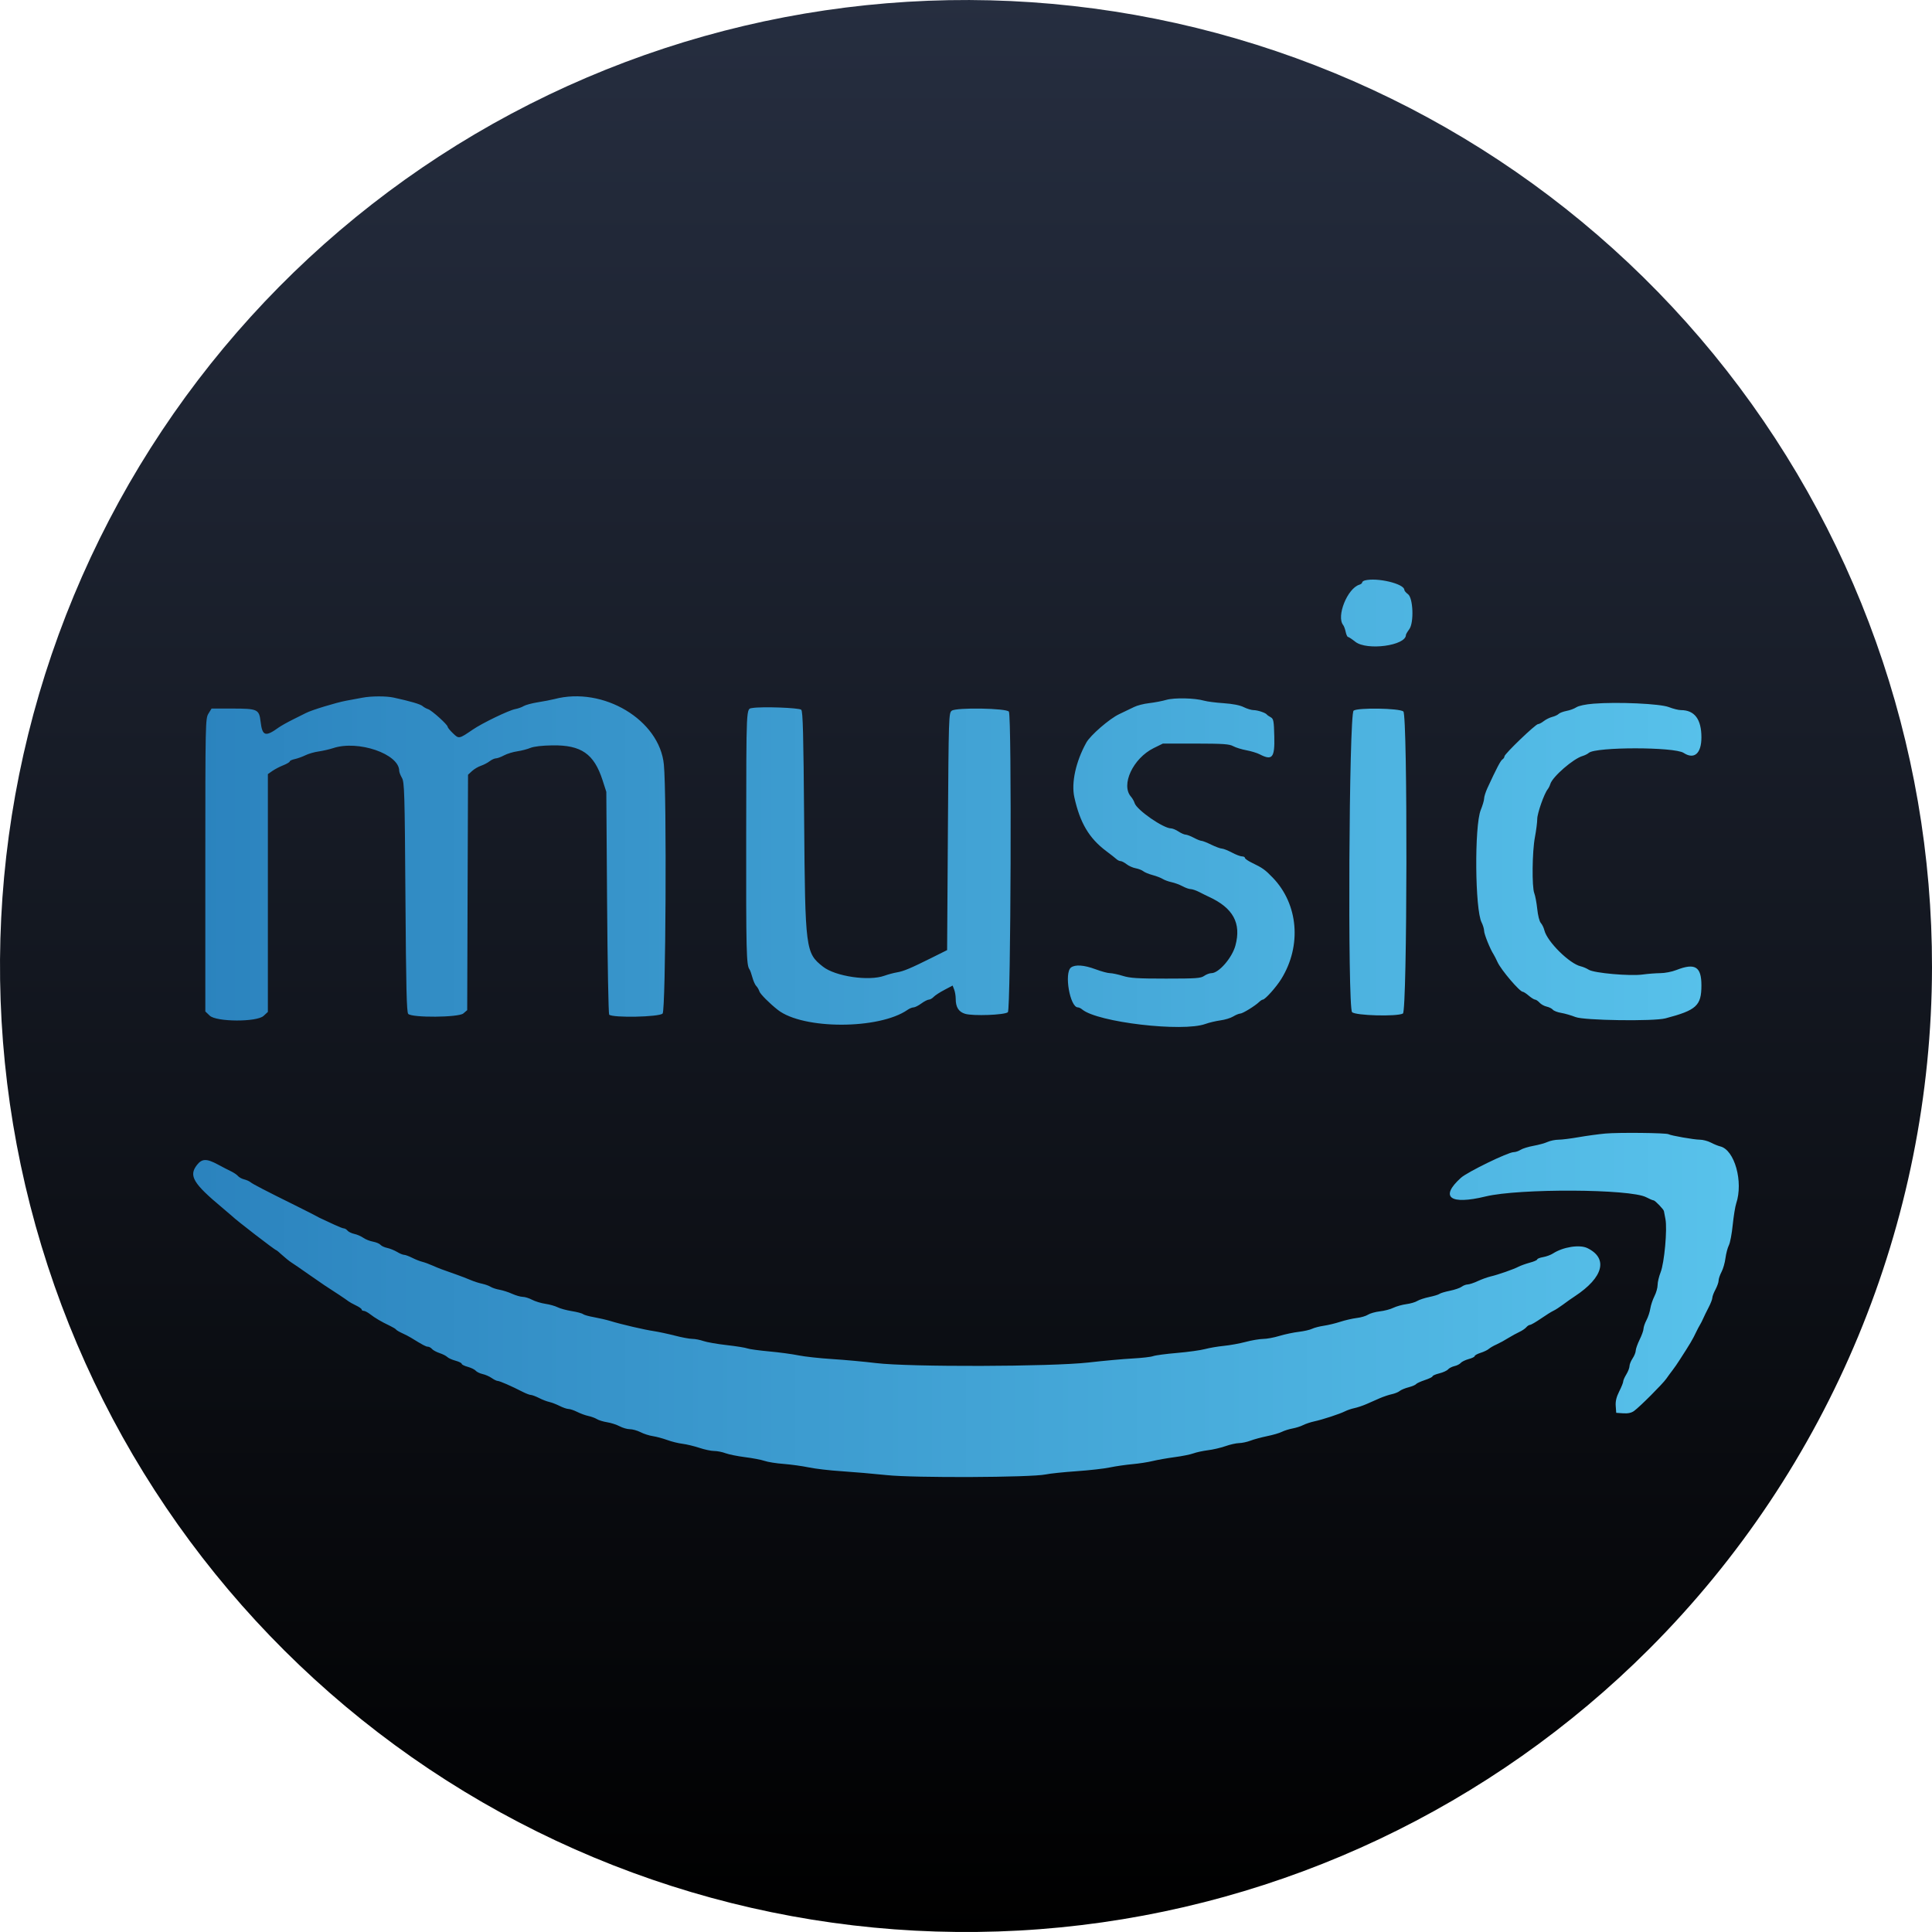
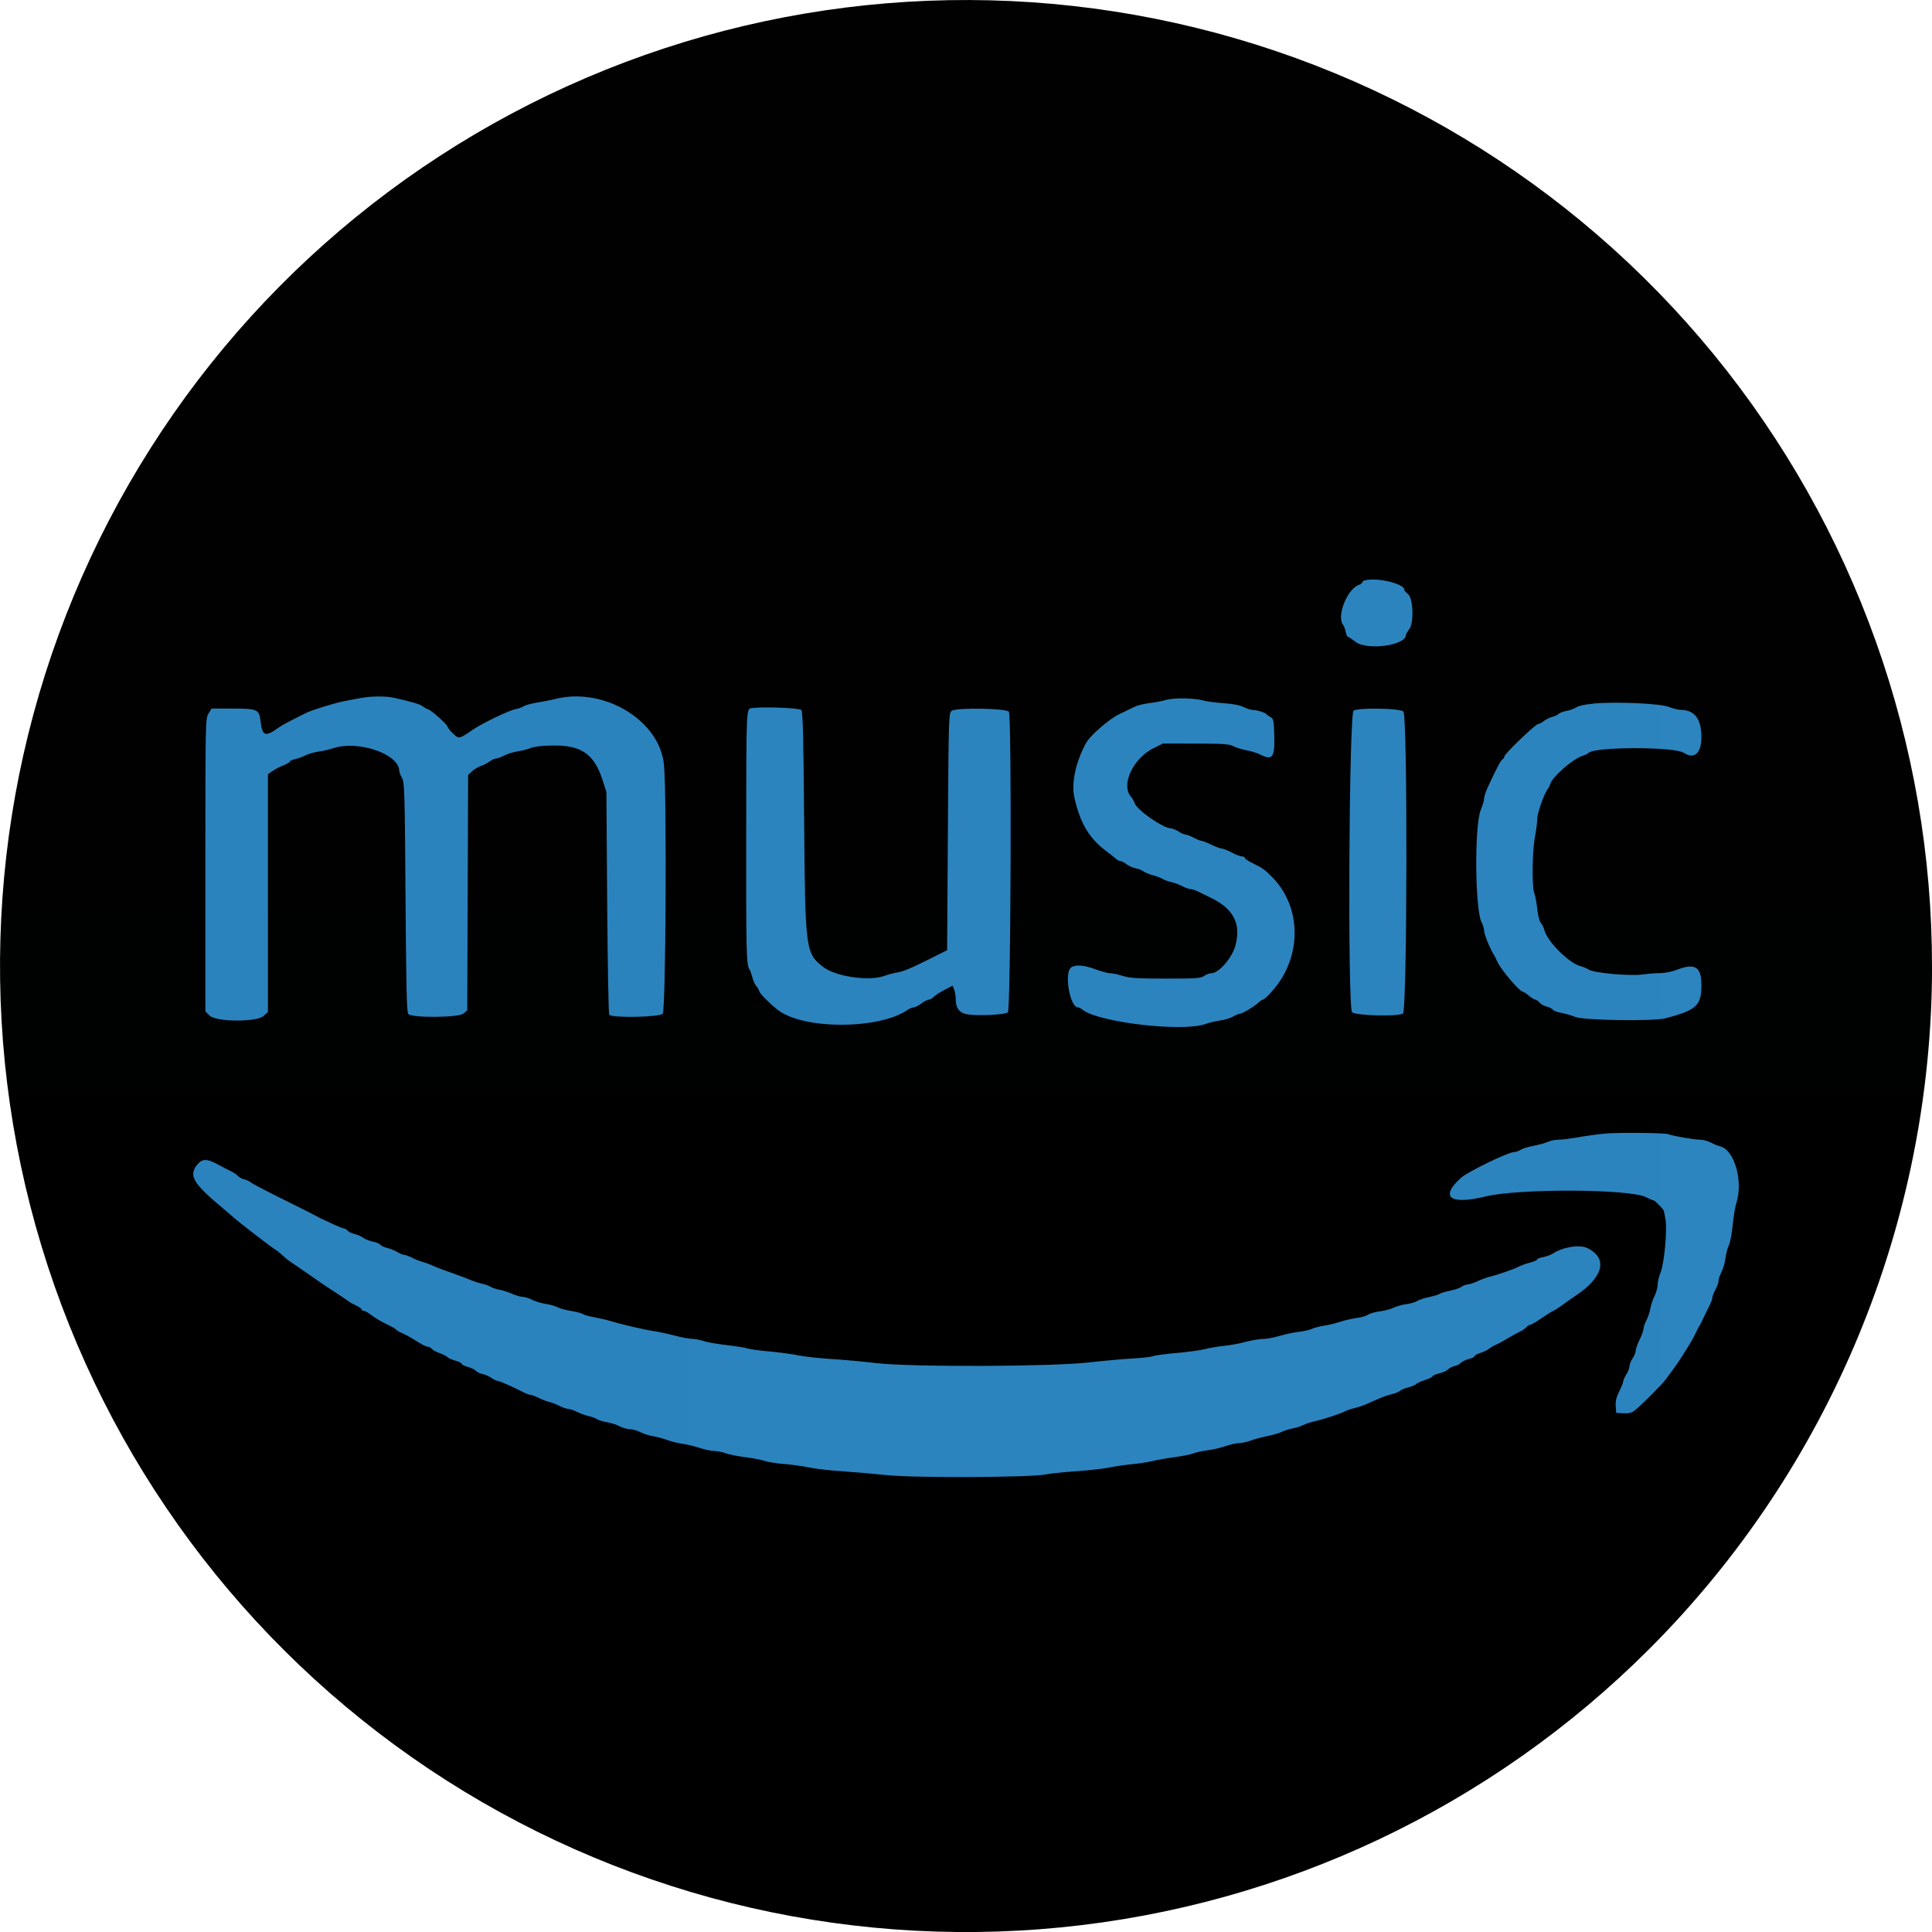
- <svg width="36" height="36" viewBox="0 0 40 40">
-   <path d="M40 20.03C40.007 15.402 38.408 10.914 35.477 7.332C32.545 3.751 28.462 1.297 23.923 0.389C19.385 -0.519 14.672 0.175 10.588 2.353C6.504 4.532 3.302 8.059 1.528 12.334C-0.247 16.609 -0.483 21.367 0.859 25.797C2.2 30.227 5.037 34.054 8.884 36.627C12.732 39.199 17.353 40.357 21.96 39.904C26.566 39.45 30.872 37.413 34.145 34.14C37.886 30.397 39.992 25.323 40 20.03Z" fill="url(#paint0_linear_amazon-icon-circle-pp9voy380ws)" />
-   <path fill-rule="evenodd" clip-rule="evenodd" d="M24.259 0.017C24.228 0.025 24.202 0.044 24.202 0.06C24.202 0.075 24.176 0.096 24.143 0.106C23.895 0.184 23.664 0.762 23.809 0.941C23.825 0.961 23.849 1.025 23.861 1.083C23.873 1.14 23.895 1.187 23.909 1.187C23.923 1.187 23.991 1.232 24.06 1.287C24.299 1.476 25.108 1.367 25.108 1.146C25.108 1.132 25.139 1.079 25.177 1.028C25.278 0.892 25.258 0.376 25.149 0.3C25.109 0.272 25.076 0.232 25.075 0.211C25.071 0.085 24.51 -0.048 24.259 0.017ZM3.504 2.445C3.433 2.458 3.28 2.487 3.164 2.508C2.956 2.547 2.444 2.703 2.332 2.763C2.3 2.779 2.18 2.84 2.064 2.897C1.949 2.954 1.818 3.028 1.773 3.06C1.493 3.262 1.431 3.242 1.395 2.939C1.365 2.685 1.332 2.67 0.81 2.67H0.38L0.316 2.774C0.253 2.877 0.251 2.945 0.251 5.91L0.251 8.941L0.342 9.028C0.48 9.159 1.316 9.163 1.457 9.033L1.546 8.951V6.489V4.027L1.637 3.963C1.687 3.928 1.789 3.874 1.863 3.845C1.938 3.815 1.999 3.779 1.999 3.764C1.999 3.75 2.046 3.728 2.104 3.716C2.162 3.703 2.26 3.668 2.323 3.637C2.385 3.606 2.509 3.57 2.598 3.558C2.687 3.545 2.822 3.514 2.898 3.489C3.415 3.318 4.263 3.609 4.265 3.958C4.265 3.985 4.29 4.05 4.321 4.104C4.373 4.192 4.379 4.393 4.394 6.575C4.407 8.462 4.419 8.959 4.452 8.992C4.534 9.074 5.493 9.066 5.592 8.983L5.673 8.914L5.681 6.477L5.69 4.04L5.771 3.965C5.815 3.924 5.899 3.874 5.956 3.855C6.014 3.835 6.096 3.793 6.138 3.76C6.181 3.727 6.239 3.701 6.268 3.701C6.297 3.701 6.373 3.673 6.436 3.639C6.5 3.605 6.624 3.567 6.711 3.555C6.799 3.542 6.921 3.51 6.983 3.484C7.055 3.455 7.222 3.435 7.436 3.432C8.034 3.423 8.298 3.606 8.475 4.152L8.553 4.394L8.569 6.687C8.578 7.948 8.598 8.992 8.612 9.007C8.683 9.077 9.653 9.057 9.719 8.984C9.784 8.914 9.806 4.47 9.745 3.832C9.658 2.906 8.489 2.206 7.477 2.474C7.41 2.491 7.256 2.521 7.134 2.54C7.013 2.559 6.882 2.595 6.843 2.618C6.805 2.642 6.725 2.67 6.667 2.681C6.535 2.705 5.98 2.973 5.786 3.107C5.503 3.3 5.501 3.301 5.378 3.182C5.317 3.124 5.268 3.063 5.268 3.047C5.268 3.003 4.938 2.706 4.863 2.682C4.828 2.671 4.776 2.643 4.749 2.619C4.704 2.579 4.499 2.519 4.151 2.443C3.997 2.409 3.685 2.41 3.504 2.445ZM20.147 2.49C20.062 2.515 19.902 2.545 19.791 2.558C19.68 2.57 19.539 2.607 19.477 2.639C19.414 2.67 19.276 2.737 19.169 2.787C18.97 2.881 18.575 3.223 18.491 3.375C18.273 3.767 18.177 4.208 18.243 4.506C18.36 5.036 18.548 5.354 18.902 5.62C18.996 5.69 19.091 5.765 19.115 5.787C19.138 5.809 19.177 5.828 19.2 5.828C19.223 5.828 19.279 5.857 19.324 5.892C19.369 5.928 19.455 5.966 19.515 5.977C19.574 5.988 19.644 6.016 19.671 6.038C19.698 6.061 19.784 6.096 19.862 6.117C19.941 6.138 20.035 6.174 20.073 6.198C20.11 6.221 20.191 6.251 20.253 6.264C20.316 6.277 20.418 6.314 20.48 6.347C20.542 6.381 20.619 6.408 20.651 6.408C20.684 6.408 20.764 6.435 20.83 6.469C20.895 6.503 20.986 6.548 21.03 6.568C21.531 6.798 21.703 7.114 21.578 7.576C21.509 7.831 21.234 8.148 21.082 8.148C21.044 8.148 20.976 8.173 20.932 8.204C20.862 8.254 20.766 8.261 20.14 8.261C19.553 8.261 19.396 8.251 19.245 8.204C19.145 8.173 19.025 8.148 18.979 8.148C18.933 8.148 18.799 8.111 18.681 8.067C18.444 7.979 18.261 7.966 18.174 8.031C18.028 8.142 18.152 8.857 18.317 8.857C18.338 8.857 18.378 8.876 18.406 8.9C18.723 9.165 20.485 9.372 20.959 9.199C21.035 9.171 21.174 9.139 21.266 9.126C21.359 9.114 21.478 9.078 21.532 9.045C21.585 9.012 21.651 8.986 21.678 8.985C21.729 8.984 21.981 8.829 22.069 8.745C22.097 8.718 22.131 8.696 22.145 8.696C22.192 8.696 22.423 8.438 22.528 8.268C22.954 7.579 22.881 6.719 22.35 6.17C22.192 6.006 22.142 5.97 21.912 5.859C21.837 5.822 21.775 5.779 21.775 5.762C21.775 5.745 21.748 5.731 21.715 5.731C21.682 5.731 21.586 5.695 21.503 5.65C21.419 5.606 21.326 5.569 21.296 5.569C21.265 5.568 21.168 5.532 21.079 5.489C20.99 5.445 20.899 5.409 20.877 5.409C20.854 5.409 20.782 5.38 20.715 5.344C20.649 5.309 20.572 5.28 20.545 5.28C20.518 5.279 20.453 5.251 20.399 5.215C20.346 5.18 20.276 5.151 20.245 5.151C20.084 5.15 19.534 4.768 19.491 4.627C19.479 4.587 19.445 4.528 19.416 4.495C19.201 4.251 19.457 3.701 19.885 3.489L20.076 3.395L20.755 3.395C21.323 3.396 21.451 3.404 21.533 3.449C21.586 3.478 21.71 3.516 21.808 3.534C21.905 3.552 22.029 3.59 22.082 3.618C22.341 3.752 22.394 3.688 22.383 3.251C22.375 2.925 22.367 2.882 22.309 2.85C22.273 2.831 22.236 2.805 22.227 2.792C22.199 2.756 22.035 2.702 21.952 2.702C21.909 2.702 21.819 2.674 21.751 2.641C21.673 2.601 21.524 2.572 21.335 2.559C21.173 2.548 20.991 2.525 20.93 2.507C20.735 2.451 20.314 2.442 20.147 2.49ZM28.992 2.569C28.825 2.582 28.686 2.612 28.636 2.644C28.592 2.673 28.5 2.707 28.432 2.719C28.365 2.732 28.292 2.759 28.27 2.781C28.249 2.802 28.189 2.83 28.137 2.843C28.085 2.856 28.007 2.895 27.963 2.929C27.919 2.964 27.865 2.992 27.843 2.992C27.792 2.992 27.148 3.61 27.148 3.66C27.148 3.68 27.129 3.709 27.106 3.723C27.068 3.747 26.982 3.911 26.795 4.317C26.758 4.398 26.727 4.496 26.727 4.533C26.727 4.57 26.695 4.677 26.657 4.771C26.524 5.098 26.537 6.837 26.676 7.1C26.703 7.154 26.726 7.231 26.727 7.272C26.727 7.34 26.85 7.647 26.924 7.761C26.941 7.788 26.978 7.86 27.006 7.922C27.08 8.083 27.464 8.534 27.528 8.534C27.544 8.534 27.601 8.571 27.652 8.615C27.704 8.659 27.762 8.695 27.782 8.696C27.801 8.696 27.843 8.724 27.874 8.758C27.905 8.793 27.972 8.83 28.023 8.841C28.073 8.852 28.131 8.881 28.15 8.905C28.171 8.929 28.248 8.959 28.323 8.971C28.397 8.983 28.531 9.022 28.62 9.057C28.798 9.128 30.236 9.148 30.481 9.084C31.124 8.915 31.226 8.822 31.226 8.4C31.226 8.012 31.094 7.932 30.708 8.083C30.617 8.119 30.468 8.148 30.375 8.148C30.282 8.149 30.119 8.161 30.012 8.176C29.751 8.213 29.005 8.147 28.895 8.078C28.851 8.05 28.775 8.017 28.726 8.006C28.494 7.952 28.033 7.496 27.975 7.262C27.962 7.208 27.929 7.14 27.901 7.109C27.872 7.077 27.841 6.955 27.827 6.819C27.813 6.69 27.786 6.544 27.766 6.494C27.714 6.363 27.722 5.63 27.779 5.333C27.805 5.194 27.827 5.025 27.827 4.957C27.827 4.839 27.97 4.431 28.044 4.34C28.063 4.316 28.087 4.267 28.098 4.231C28.145 4.079 28.574 3.707 28.766 3.652C28.81 3.639 28.869 3.61 28.895 3.587C29.042 3.462 30.666 3.462 30.858 3.588C31.077 3.731 31.226 3.6 31.226 3.267C31.226 2.89 31.084 2.702 30.801 2.702C30.751 2.702 30.639 2.674 30.552 2.64C30.372 2.569 29.487 2.529 28.992 2.569ZM11.574 2.659C11.447 2.68 11.452 2.573 11.449 5.307C11.446 7.689 11.453 7.985 11.516 8.067C11.53 8.085 11.557 8.16 11.577 8.235C11.597 8.309 11.633 8.39 11.657 8.414C11.681 8.437 11.71 8.487 11.722 8.525C11.74 8.581 11.928 8.77 12.103 8.908C12.625 9.318 14.203 9.317 14.791 8.907C14.831 8.879 14.886 8.857 14.914 8.857C14.942 8.857 15.015 8.82 15.075 8.776C15.135 8.732 15.206 8.696 15.231 8.696C15.257 8.696 15.302 8.67 15.331 8.639C15.36 8.608 15.46 8.543 15.554 8.494L15.723 8.405L15.755 8.488C15.773 8.533 15.787 8.62 15.787 8.68C15.787 8.853 15.848 8.95 15.982 8.99C16.146 9.039 16.797 9.015 16.867 8.957C16.928 8.906 16.949 2.831 16.888 2.734C16.843 2.662 15.8 2.644 15.706 2.714C15.643 2.76 15.641 2.808 15.625 5.216L15.609 7.671L15.302 7.824C14.855 8.047 14.709 8.109 14.569 8.132C14.5 8.144 14.384 8.175 14.312 8.201C13.989 8.318 13.296 8.216 13.039 8.014C12.678 7.73 12.67 7.666 12.649 4.983C12.635 3.203 12.623 2.729 12.589 2.695C12.547 2.653 11.77 2.625 11.574 2.659ZM24.025 2.713C23.929 2.784 23.899 8.851 23.993 8.955C24.058 9.027 24.921 9.051 25.046 8.984C25.136 8.936 25.145 2.805 25.055 2.73C24.973 2.662 24.112 2.648 24.025 2.713ZM29.235 11.469C29.093 11.482 28.845 11.516 28.685 11.544C28.525 11.572 28.337 11.596 28.269 11.596C28.201 11.596 28.099 11.617 28.042 11.642C27.986 11.668 27.854 11.704 27.749 11.723C27.643 11.742 27.524 11.779 27.483 11.805C27.442 11.832 27.377 11.854 27.338 11.854C27.224 11.854 26.382 12.264 26.247 12.385C25.802 12.787 26.019 12.951 26.759 12.771C27.452 12.603 29.759 12.614 30.084 12.788C30.15 12.823 30.219 12.852 30.235 12.852C30.265 12.852 30.448 13.042 30.45 13.076C30.451 13.086 30.465 13.159 30.481 13.239C30.522 13.445 30.459 14.146 30.381 14.342C30.347 14.428 30.319 14.546 30.319 14.603C30.319 14.661 30.29 14.765 30.254 14.835C30.218 14.906 30.179 15.021 30.168 15.092C30.157 15.163 30.121 15.271 30.088 15.333C30.055 15.395 30.028 15.475 30.027 15.511C30.027 15.546 29.99 15.648 29.946 15.737C29.903 15.825 29.867 15.927 29.866 15.962C29.866 15.998 29.837 16.07 29.802 16.123C29.766 16.177 29.737 16.249 29.737 16.284C29.737 16.32 29.707 16.396 29.672 16.454C29.636 16.512 29.607 16.578 29.607 16.601C29.607 16.624 29.57 16.717 29.524 16.808C29.465 16.926 29.444 17.013 29.452 17.112L29.462 17.251L29.607 17.261C29.708 17.267 29.777 17.252 29.832 17.212C29.951 17.126 30.424 16.652 30.498 16.546C30.533 16.495 30.592 16.416 30.628 16.369C30.664 16.323 30.731 16.226 30.776 16.155C30.995 15.816 31.043 15.735 31.119 15.575C31.144 15.522 31.179 15.457 31.195 15.431C31.212 15.404 31.242 15.346 31.261 15.302C31.28 15.257 31.331 15.154 31.374 15.071C31.417 14.989 31.452 14.898 31.452 14.87C31.452 14.841 31.481 14.764 31.517 14.698C31.552 14.632 31.582 14.548 31.582 14.512C31.582 14.476 31.609 14.396 31.642 14.334C31.675 14.273 31.712 14.144 31.724 14.048C31.737 13.952 31.768 13.833 31.794 13.783C31.82 13.733 31.856 13.543 31.874 13.361C31.893 13.179 31.925 12.979 31.946 12.917C32.097 12.467 31.913 11.807 31.616 11.735C31.57 11.724 31.482 11.688 31.42 11.655C31.358 11.623 31.256 11.596 31.194 11.596C31.076 11.596 30.592 11.511 30.546 11.483C30.5 11.454 29.503 11.444 29.235 11.469ZM0.075 12.123C-0.095 12.344 0 12.503 0.603 13.006C0.703 13.09 0.792 13.166 0.801 13.175C0.884 13.259 1.695 13.884 1.72 13.884C1.727 13.884 1.782 13.929 1.842 13.985C1.902 14.04 1.987 14.109 2.031 14.137C2.076 14.165 2.237 14.276 2.389 14.383C2.541 14.489 2.689 14.591 2.716 14.609C2.888 14.718 3.186 14.917 3.215 14.942C3.234 14.957 3.303 14.996 3.368 15.027C3.434 15.058 3.488 15.096 3.488 15.112C3.488 15.128 3.508 15.14 3.532 15.14C3.556 15.14 3.617 15.173 3.667 15.212C3.768 15.29 3.897 15.366 4.07 15.448C4.133 15.478 4.191 15.513 4.2 15.527C4.209 15.541 4.267 15.575 4.329 15.603C4.392 15.632 4.472 15.673 4.507 15.695C4.757 15.849 4.819 15.882 4.859 15.882C4.884 15.882 4.921 15.903 4.943 15.928C4.964 15.954 5.035 15.992 5.1 16.014C5.165 16.035 5.237 16.072 5.26 16.095C5.284 16.119 5.361 16.153 5.431 16.172C5.502 16.191 5.559 16.22 5.559 16.236C5.559 16.252 5.616 16.281 5.685 16.299C5.754 16.318 5.828 16.354 5.849 16.379C5.87 16.404 5.934 16.435 5.99 16.448C6.047 16.46 6.132 16.497 6.179 16.53C6.226 16.563 6.283 16.591 6.305 16.591C6.345 16.591 6.584 16.695 6.828 16.82C6.894 16.853 6.967 16.881 6.991 16.881C7.015 16.881 7.09 16.909 7.158 16.943C7.225 16.978 7.322 17.015 7.372 17.026C7.422 17.037 7.518 17.074 7.586 17.108C7.654 17.142 7.736 17.171 7.768 17.171C7.801 17.171 7.882 17.198 7.948 17.231C8.014 17.264 8.118 17.303 8.18 17.316C8.242 17.329 8.323 17.359 8.358 17.381C8.394 17.404 8.489 17.433 8.569 17.446C8.649 17.458 8.765 17.496 8.828 17.529C8.89 17.562 8.985 17.59 9.039 17.59C9.094 17.59 9.193 17.617 9.26 17.651C9.327 17.686 9.443 17.723 9.518 17.734C9.593 17.745 9.726 17.782 9.815 17.814C9.904 17.847 10.046 17.882 10.13 17.892C10.213 17.902 10.37 17.94 10.476 17.975C10.584 18.011 10.722 18.041 10.785 18.041C10.847 18.041 10.953 18.061 11.02 18.087C11.088 18.112 11.269 18.149 11.425 18.169C11.58 18.188 11.762 18.223 11.829 18.246C11.896 18.27 12.075 18.298 12.227 18.309C12.378 18.321 12.611 18.353 12.745 18.381C12.878 18.409 13.184 18.445 13.424 18.46C13.665 18.476 14.087 18.512 14.363 18.541C14.931 18.601 17.343 18.59 17.648 18.527C17.737 18.508 18.024 18.478 18.286 18.46C18.547 18.442 18.861 18.407 18.982 18.381C19.103 18.356 19.311 18.326 19.444 18.314C19.578 18.302 19.767 18.273 19.865 18.249C19.963 18.225 20.167 18.189 20.318 18.169C20.47 18.149 20.644 18.114 20.707 18.091C20.769 18.068 20.903 18.039 21.005 18.026C21.108 18.014 21.271 17.976 21.369 17.942C21.467 17.907 21.594 17.879 21.652 17.878C21.711 17.877 21.817 17.855 21.888 17.828C21.959 17.8 22.115 17.759 22.233 17.734C22.352 17.71 22.491 17.67 22.541 17.644C22.591 17.619 22.69 17.588 22.761 17.575C22.831 17.562 22.93 17.531 22.98 17.505C23.029 17.48 23.132 17.445 23.207 17.429C23.384 17.391 23.742 17.273 23.846 17.22C23.891 17.197 23.978 17.167 24.04 17.154C24.103 17.141 24.215 17.103 24.291 17.07C24.367 17.037 24.491 16.982 24.566 16.949C24.642 16.916 24.755 16.878 24.817 16.865C24.879 16.852 24.952 16.822 24.979 16.799C25.006 16.776 25.089 16.741 25.164 16.722C25.239 16.702 25.308 16.672 25.318 16.657C25.328 16.641 25.408 16.604 25.497 16.574C25.586 16.545 25.659 16.509 25.659 16.495C25.659 16.481 25.722 16.453 25.8 16.434C25.877 16.415 25.959 16.377 25.98 16.352C26.002 16.326 26.061 16.296 26.112 16.284C26.163 16.273 26.222 16.243 26.243 16.218C26.264 16.193 26.338 16.157 26.407 16.138C26.476 16.12 26.532 16.092 26.532 16.076C26.532 16.061 26.587 16.03 26.654 16.009C26.721 15.988 26.798 15.951 26.825 15.927C26.852 15.903 26.925 15.861 26.987 15.834C27.049 15.806 27.157 15.747 27.228 15.702C27.3 15.658 27.403 15.601 27.458 15.576C27.512 15.551 27.576 15.508 27.599 15.481C27.622 15.453 27.657 15.431 27.677 15.43C27.698 15.43 27.799 15.371 27.903 15.3C28.008 15.227 28.124 15.155 28.162 15.138C28.2 15.121 28.29 15.063 28.361 15.01C28.432 14.956 28.543 14.878 28.608 14.836C29.197 14.447 29.299 14.053 28.866 13.841C28.705 13.762 28.362 13.816 28.151 13.953C28.106 13.982 28.015 14.015 27.949 14.027C27.882 14.038 27.827 14.06 27.827 14.074C27.827 14.089 27.758 14.12 27.673 14.142C27.589 14.165 27.483 14.203 27.439 14.226C27.339 14.279 27.009 14.394 26.856 14.429C26.794 14.444 26.677 14.486 26.597 14.523C26.517 14.561 26.422 14.592 26.387 14.593C26.351 14.594 26.295 14.615 26.261 14.641C26.228 14.666 26.119 14.703 26.018 14.724C25.919 14.744 25.821 14.773 25.802 14.789C25.783 14.804 25.688 14.833 25.592 14.853C25.495 14.873 25.383 14.91 25.343 14.935C25.303 14.96 25.201 14.99 25.117 15.001C25.032 15.012 24.912 15.046 24.849 15.076C24.787 15.107 24.66 15.14 24.568 15.15C24.475 15.161 24.365 15.192 24.323 15.219C24.281 15.247 24.175 15.278 24.087 15.288C23.999 15.299 23.847 15.334 23.749 15.366C23.651 15.398 23.498 15.435 23.409 15.448C23.32 15.461 23.211 15.489 23.166 15.511C23.122 15.533 22.998 15.561 22.891 15.574C22.785 15.586 22.605 15.624 22.491 15.658C22.378 15.693 22.225 15.721 22.152 15.721C22.078 15.722 21.915 15.749 21.789 15.783C21.664 15.816 21.46 15.853 21.336 15.865C21.212 15.877 21.038 15.907 20.949 15.931C20.86 15.955 20.601 15.991 20.372 16.011C20.144 16.03 19.92 16.06 19.875 16.077C19.83 16.094 19.638 16.116 19.449 16.126C19.259 16.136 18.85 16.173 18.538 16.209C17.758 16.297 14.828 16.305 14.136 16.221C13.896 16.192 13.488 16.154 13.23 16.138C12.972 16.122 12.659 16.087 12.534 16.062C12.409 16.036 12.137 15.999 11.928 15.98C11.72 15.961 11.516 15.933 11.475 15.918C11.435 15.902 11.242 15.871 11.046 15.849C10.851 15.827 10.634 15.789 10.565 15.765C10.495 15.741 10.392 15.72 10.334 15.72C10.277 15.72 10.115 15.69 9.974 15.653C9.834 15.617 9.638 15.575 9.54 15.56C9.343 15.531 8.86 15.419 8.634 15.349C8.554 15.325 8.403 15.29 8.298 15.271C8.193 15.253 8.091 15.224 8.07 15.207C8.05 15.19 7.944 15.162 7.835 15.145C7.725 15.127 7.595 15.091 7.544 15.065C7.493 15.039 7.379 15.007 7.29 14.994C7.202 14.981 7.078 14.943 7.016 14.91C6.954 14.877 6.867 14.85 6.822 14.85C6.777 14.849 6.679 14.821 6.603 14.787C6.527 14.752 6.41 14.715 6.344 14.703C6.277 14.692 6.193 14.664 6.158 14.642C6.122 14.619 6.042 14.591 5.98 14.578C5.917 14.565 5.808 14.53 5.737 14.499C5.666 14.469 5.542 14.421 5.462 14.393C5.153 14.285 5.086 14.26 4.96 14.204C4.889 14.172 4.791 14.136 4.742 14.124C4.693 14.112 4.599 14.075 4.533 14.041C4.467 14.008 4.392 13.98 4.367 13.98C4.341 13.98 4.275 13.953 4.22 13.919C4.164 13.886 4.073 13.849 4.016 13.837C3.959 13.825 3.897 13.796 3.877 13.772C3.858 13.749 3.788 13.719 3.722 13.707C3.657 13.695 3.566 13.659 3.521 13.627C3.476 13.595 3.393 13.559 3.336 13.547C3.28 13.535 3.216 13.504 3.195 13.479C3.174 13.453 3.14 13.433 3.12 13.433C3.1 13.433 3.011 13.398 2.922 13.356C2.833 13.314 2.723 13.263 2.679 13.243C2.634 13.224 2.576 13.194 2.549 13.178C2.522 13.162 2.329 13.064 2.12 12.96C1.503 12.655 1.233 12.515 1.186 12.476C1.161 12.455 1.102 12.429 1.053 12.417C1.005 12.405 0.948 12.374 0.927 12.348C0.905 12.322 0.843 12.28 0.788 12.253C0.733 12.227 0.609 12.163 0.511 12.11C0.276 11.983 0.18 11.986 0.075 12.123Z" transform="translate(4 12)" fill="url(#paint1_linear_amazon-icon-circle-pp9voy380ws)" />
+ <svg xmlns="http://www.w3.org/2000/svg" width="36" viewBox="0 0 40 40" height="36">
+   <path d="m40 20.03c0.007-4.628-1.592-9.116-4.523-12.698-2.932-3.581-7.015-6.035-11.554-6.943-4.538-0.908-9.251-0.214-13.335 1.965-4.084 2.178-7.286 5.706-9.06 9.981-1.774 4.275-2.011 9.033-0.669 13.463 1.342 4.43 4.178 8.257 8.026 10.83 3.848 2.572 8.469 3.73 13.076 3.277 4.606-0.454 8.912-2.491 12.185-5.764 3.741-3.743 5.847-8.817 5.855-14.11z" fill="url(#paint0_linear_amazon-icon-circle-pp9voy380ws)" />
+   <path fill="url(#paint1_linear_amazon-icon-circle-pp9voy380ws)" transform="translate(4 12)" clip-rule="evenodd" d="m24.259 0.017c-0.031 0.008-0.057 0.027-0.057 0.042s-0.026 0.036-0.058 0.046c-0.249 0.079-0.48 0.656-0.335 0.835 0.016 0.02 0.04 0.084 0.052 0.141 0.013 0.058 0.034 0.105 0.048 0.105s0.082 0.045 0.151 0.099c0.239 0.189 1.048 0.08 1.048-0.141 0-0.014 0.031-0.067 0.069-0.117 0.101-0.137 0.081-0.652-0.028-0.729-0.04-0.028-0.073-0.068-0.074-0.089-0.004-0.126-0.565-0.259-0.816-0.193zm-20.755 2.428c-0.071 0.014-0.224 0.042-0.34 0.064-0.208 0.038-0.72 0.195-0.832 0.254-0.032 0.017-0.152 0.077-0.268 0.135s-0.246 0.13-0.291 0.163c-0.279 0.202-0.342 0.182-0.377-0.121-0.03-0.255-0.063-0.27-0.586-0.27h-0.43l-0.064 0.105c-0.063 0.102-0.064 0.171-0.064 3.136l-0 3.031 0.091 0.087c0.138 0.131 0.974 0.135 1.115 0.005l0.089-0.082v-4.923l0.091-0.064c0.05-0.035 0.152-0.089 0.227-0.118 0.075-0.03 0.136-0.066 0.136-0.08s0.047-0.036 0.105-0.049c0.058-0.012 0.156-0.048 0.218-0.079 0.062-0.031 0.186-0.067 0.275-0.079s0.224-0.043 0.3-0.069c0.517-0.171 1.365 0.12 1.367 0.469 0 0.027 0.026 0.092 0.057 0.146 0.052 0.089 0.058 0.289 0.073 2.472 0.013 1.887 0.025 2.384 0.058 2.417 0.082 0.082 1.041 0.074 1.139-0.009l0.081-0.069 0.009-2.437 0.009-2.437 0.081-0.075c0.045-0.041 0.128-0.091 0.186-0.11 0.058-0.019 0.139-0.062 0.182-0.095 0.043-0.033 0.101-0.059 0.13-0.059s0.105-0.028 0.168-0.062 0.187-0.072 0.275-0.085c0.087-0.013 0.21-0.044 0.272-0.07 0.071-0.03 0.239-0.049 0.453-0.052 0.598-0.009 0.862 0.174 1.038 0.72l0.078 0.242 0.016 2.293c0.009 1.261 0.028 2.305 0.043 2.32 0.07 0.07 1.041 0.05 1.107-0.023 0.064-0.07 0.086-4.514 0.026-5.152-0.088-0.926-1.256-1.626-2.269-1.359-0.067 0.018-0.221 0.048-0.343 0.067s-0.253 0.054-0.291 0.078c-0.038 0.024-0.117 0.052-0.176 0.063-0.132 0.024-0.687 0.292-0.882 0.426-0.283 0.194-0.285 0.194-0.408 0.075-0.06-0.058-0.11-0.119-0.11-0.135 0-0.044-0.33-0.341-0.405-0.365-0.036-0.011-0.087-0.04-0.115-0.064-0.045-0.039-0.25-0.099-0.598-0.176-0.154-0.034-0.467-0.033-0.647 0.002zm16.643 0.045c-0.085 0.025-0.245 0.055-0.356 0.068-0.111 0.013-0.252 0.049-0.314 0.081-0.063 0.032-0.201 0.099-0.308 0.149-0.199 0.094-0.594 0.436-0.679 0.588-0.216 0.392-0.313 0.832-0.247 1.131 0.117 0.53 0.305 0.848 0.659 1.113 0.094 0.07 0.189 0.145 0.213 0.168 0.023 0.022 0.061 0.04 0.085 0.04 0.022 0 0.079 0.029 0.124 0.065 0.046 0.035 0.131 0.074 0.191 0.085 0.059 0.011 0.129 0.039 0.156 0.061 0.027 0.022 0.113 0.058 0.191 0.079 0.079 0.021 0.173 0.057 0.211 0.08 0.037 0.023 0.118 0.053 0.181 0.066 0.062 0.013 0.164 0.051 0.226 0.084 0.062 0.033 0.139 0.06 0.171 0.06 0.033 0 0.113 0.028 0.179 0.062s0.156 0.079 0.2 0.099c0.501 0.229 0.673 0.545 0.548 1.008-0.069 0.255-0.344 0.572-0.496 0.572-0.038 0-0.106 0.025-0.15 0.056-0.07 0.05-0.166 0.056-0.792 0.056-0.587 0-0.744-0.01-0.895-0.056-0.101-0.031-0.22-0.056-0.266-0.056s-0.18-0.036-0.298-0.081c-0.237-0.089-0.42-0.102-0.507-0.036-0.146 0.11-0.022 0.825 0.144 0.825 0.02 0 0.06 0.019 0.088 0.043 0.317 0.266 2.078 0.473 2.553 0.3 0.076-0.028 0.215-0.061 0.307-0.073 0.093-0.012 0.212-0.049 0.266-0.081 0.053-0.033 0.119-0.059 0.146-0.06 0.05-0.001 0.303-0.156 0.391-0.24 0.028-0.027 0.062-0.049 0.076-0.049 0.047 0 0.278-0.258 0.383-0.428 0.426-0.688 0.353-1.549-0.178-2.098-0.158-0.164-0.208-0.199-0.438-0.311-0.075-0.037-0.137-0.081-0.137-0.097 0-0.017-0.027-0.031-0.06-0.031s-0.129-0.036-0.212-0.081c-0.084-0.044-0.177-0.081-0.207-0.082-0.031-0.001-0.128-0.037-0.217-0.08s-0.18-0.079-0.203-0.08c-0.022-0-0.094-0.029-0.161-0.065-0.066-0.035-0.143-0.065-0.17-0.065-0.027-0-0.093-0.029-0.146-0.064s-0.123-0.064-0.154-0.064c-0.161-0.001-0.711-0.383-0.754-0.524-0.012-0.04-0.046-0.099-0.075-0.132-0.215-0.244 0.041-0.794 0.469-1.006l0.191-0.095 0.679 0.001c0.568 0.001 0.696 0.009 0.778 0.053 0.053 0.029 0.177 0.068 0.275 0.086 0.097 0.018 0.221 0.056 0.274 0.083 0.259 0.135 0.312 0.071 0.301-0.367-0.009-0.326-0.016-0.368-0.074-0.4-0.036-0.02-0.073-0.046-0.082-0.058-0.028-0.036-0.192-0.091-0.275-0.091-0.043 0-0.133-0.027-0.201-0.061-0.078-0.039-0.227-0.068-0.416-0.081-0.162-0.011-0.344-0.035-0.405-0.052-0.195-0.056-0.616-0.065-0.783-0.017zm8.845 0.079c-0.167 0.013-0.306 0.043-0.356 0.075-0.044 0.029-0.136 0.063-0.204 0.075-0.067 0.012-0.14 0.04-0.162 0.061-0.021 0.021-0.081 0.05-0.133 0.063s-0.13 0.052-0.174 0.086c-0.044 0.034-0.098 0.062-0.12 0.062-0.051 0-0.695 0.618-0.695 0.668 0 0.021-0.019 0.05-0.042 0.064-0.038 0.024-0.124 0.188-0.311 0.593-0.037 0.082-0.068 0.179-0.068 0.216s-0.031 0.144-0.07 0.238c-0.133 0.327-0.12 2.066 0.019 2.329 0.028 0.053 0.05 0.13 0.051 0.171 0 0.069 0.123 0.375 0.197 0.489 0.017 0.026 0.054 0.099 0.082 0.161 0.074 0.161 0.458 0.612 0.522 0.612 0.016 0 0.072 0.036 0.124 0.081 0.052 0.044 0.11 0.081 0.13 0.081 0.019 0 0.061 0.028 0.092 0.063s0.098 0.072 0.148 0.083c0.051 0.011 0.108 0.04 0.128 0.064 0.02 0.024 0.098 0.054 0.173 0.066 0.074 0.012 0.208 0.051 0.297 0.086 0.178 0.07 1.616 0.091 1.861 0.027 0.643-0.169 0.745-0.263 0.745-0.684 0-0.387-0.132-0.468-0.518-0.317-0.09 0.035-0.24 0.065-0.333 0.065s-0.256 0.013-0.363 0.028c-0.261 0.037-1.007-0.029-1.117-0.099-0.044-0.028-0.12-0.06-0.169-0.072-0.232-0.054-0.693-0.511-0.751-0.745-0.013-0.053-0.046-0.122-0.074-0.152-0.029-0.032-0.06-0.154-0.074-0.29-0.014-0.129-0.041-0.275-0.061-0.325-0.052-0.132-0.044-0.864 0.013-1.161 0.026-0.139 0.048-0.308 0.048-0.377 0-0.118 0.143-0.526 0.217-0.617 0.019-0.024 0.043-0.073 0.054-0.109 0.047-0.152 0.476-0.525 0.668-0.579 0.044-0.013 0.103-0.042 0.129-0.065 0.147-0.126 1.771-0.125 1.963 0.001 0.219 0.142 0.368 0.012 0.368-0.322 0-0.377-0.142-0.565-0.425-0.565-0.05 0-0.162-0.028-0.249-0.062-0.18-0.071-1.065-0.111-1.56-0.071zm-17.418 0.09c-0.127 0.022-0.122-0.086-0.125 2.648-0.003 2.382 0.004 2.679 0.067 2.761 0.014 0.018 0.041 0.093 0.061 0.168s0.056 0.155 0.08 0.179c0.024 0.024 0.053 0.074 0.065 0.111 0.018 0.057 0.206 0.245 0.381 0.383 0.522 0.41 2.1 0.409 2.688-0.001 0.04-0.028 0.095-0.05 0.123-0.05s0.101-0.036 0.161-0.081 0.131-0.081 0.156-0.081c0.026 0 0.071-0.025 0.1-0.056s0.129-0.097 0.223-0.145l0.17-0.089 0.031 0.083c0.018 0.046 0.032 0.132 0.032 0.192 0 0.173 0.061 0.27 0.195 0.31 0.164 0.049 0.815 0.025 0.885-0.032 0.061-0.051 0.082-6.127 0.021-6.223-0.045-0.072-1.088-0.09-1.182-0.02-0.064 0.046-0.065 0.094-0.081 2.502l-0.016 2.455-0.307 0.154c-0.447 0.223-0.593 0.285-0.733 0.308-0.069 0.012-0.185 0.043-0.257 0.069-0.323 0.117-1.016 0.015-1.273-0.187-0.361-0.284-0.369-0.348-0.39-3.031-0.014-1.78-0.027-2.255-0.06-2.288-0.042-0.042-0.819-0.07-1.015-0.037zm12.451 0.054c-0.096 0.071-0.126 6.138-0.032 6.242 0.065 0.072 0.928 0.096 1.053 0.03 0.09-0.048 0.099-6.18 0.009-6.255-0.082-0.068-0.943-0.082-1.03-0.017zm5.21 8.756c-0.142 0.013-0.39 0.047-0.55 0.075s-0.347 0.052-0.416 0.052-0.17 0.021-0.227 0.046c-0.056 0.026-0.188 0.062-0.293 0.081-0.106 0.019-0.225 0.056-0.266 0.082-0.041 0.027-0.106 0.049-0.145 0.049-0.114 0-0.956 0.41-1.09 0.531-0.446 0.402-0.229 0.566 0.511 0.386 0.693-0.168 3-0.157 3.325 0.017 0.066 0.035 0.135 0.064 0.151 0.064 0.03 0 0.213 0.19 0.215 0.224 0.001 0.01 0.015 0.084 0.031 0.163 0.041 0.206-0.022 0.907-0.1 1.103-0.034 0.086-0.062 0.204-0.062 0.261 0 0.058-0.029 0.162-0.065 0.233-0.036 0.07-0.075 0.185-0.086 0.256s-0.047 0.18-0.08 0.241c-0.033 0.062-0.06 0.142-0.061 0.178 0 0.035-0.037 0.137-0.081 0.226-0.043 0.088-0.079 0.19-0.08 0.225 0 0.036-0.029 0.108-0.064 0.161-0.036 0.053-0.065 0.126-0.065 0.161 0 0.036-0.029 0.112-0.065 0.17s-0.065 0.124-0.065 0.147-0.037 0.116-0.083 0.207c-0.059 0.118-0.08 0.205-0.072 0.304l0.01 0.139 0.145 0.01c0.101 0.006 0.17-0.009 0.225-0.049 0.119-0.086 0.592-0.56 0.666-0.666 0.035-0.051 0.094-0.13 0.13-0.177s0.103-0.143 0.148-0.213c0.219-0.34 0.267-0.421 0.343-0.58 0.025-0.054 0.06-0.119 0.077-0.146 0.016-0.026 0.046-0.084 0.065-0.128 0.019-0.045 0.07-0.148 0.113-0.231 0.043-0.082 0.078-0.173 0.078-0.201 0-0.029 0.029-0.106 0.065-0.172 0.035-0.066 0.065-0.15 0.065-0.186s0.027-0.116 0.06-0.178c0.033-0.061 0.07-0.19 0.082-0.286 0.013-0.096 0.044-0.215 0.07-0.265s0.062-0.239 0.08-0.422c0.019-0.182 0.051-0.382 0.072-0.444 0.151-0.45-0.033-1.11-0.33-1.182-0.046-0.011-0.134-0.047-0.196-0.08s-0.164-0.059-0.226-0.059c-0.118 0-0.602-0.085-0.648-0.113-0.046-0.029-1.044-0.039-1.311-0.014zm-29.16 0.653c-0.169 0.222-0.074 0.381 0.528 0.884 0.1 0.084 0.19 0.16 0.198 0.169 0.083 0.084 0.893 0.709 0.919 0.709 0.007 0 0.062 0.045 0.122 0.101 0.06 0.055 0.145 0.124 0.19 0.152s0.205 0.139 0.358 0.245c0.152 0.107 0.3 0.209 0.327 0.227 0.172 0.109 0.469 0.308 0.498 0.333 0.019 0.016 0.088 0.054 0.154 0.085 0.066 0.031 0.119 0.069 0.119 0.085s0.02 0.028 0.044 0.028c0.024 0 0.085 0.033 0.135 0.072 0.1 0.078 0.229 0.154 0.403 0.236 0.062 0.03 0.121 0.065 0.129 0.079 0.009 0.014 0.067 0.048 0.13 0.076 0.062 0.029 0.142 0.07 0.178 0.092 0.249 0.154 0.311 0.187 0.351 0.187 0.025 0 0.063 0.021 0.084 0.046 0.021 0.026 0.092 0.064 0.157 0.086 0.065 0.021 0.137 0.058 0.161 0.081 0.024 0.024 0.1 0.058 0.171 0.077s0.128 0.048 0.128 0.064 0.057 0.045 0.126 0.064c0.069 0.018 0.143 0.054 0.164 0.079s0.085 0.056 0.141 0.069c0.057 0.012 0.142 0.049 0.189 0.082 0.047 0.033 0.104 0.061 0.126 0.061 0.039 0 0.278 0.105 0.522 0.229 0.066 0.033 0.139 0.061 0.163 0.061 0.024 0 0.099 0.028 0.167 0.062 0.068 0.035 0.164 0.072 0.214 0.083 0.05 0.01 0.146 0.048 0.214 0.082s0.15 0.063 0.182 0.063c0.033 0 0.113 0.027 0.179 0.06 0.066 0.033 0.171 0.072 0.233 0.085 0.062 0.013 0.142 0.043 0.178 0.065 0.036 0.023 0.131 0.052 0.211 0.065 0.08 0.012 0.196 0.05 0.259 0.083 0.062 0.033 0.157 0.061 0.212 0.061 0.054 0 0.154 0.027 0.221 0.062 0.067 0.034 0.183 0.071 0.258 0.082 0.075 0.011 0.208 0.048 0.297 0.08 0.089 0.033 0.231 0.068 0.315 0.078 0.083 0.01 0.24 0.048 0.346 0.083 0.108 0.036 0.246 0.066 0.309 0.066 0.062 0 0.168 0.021 0.235 0.046 0.068 0.025 0.249 0.062 0.405 0.082 0.155 0.019 0.337 0.054 0.404 0.077 0.067 0.024 0.246 0.052 0.398 0.064 0.151 0.011 0.384 0.043 0.517 0.071 0.134 0.028 0.44 0.064 0.68 0.079 0.24 0.016 0.663 0.052 0.939 0.081 0.567 0.06 2.98 0.049 3.285-0.014 0.089-0.019 0.376-0.049 0.638-0.067s0.575-0.054 0.696-0.079 0.329-0.055 0.462-0.067c0.134-0.012 0.323-0.041 0.421-0.065s0.302-0.06 0.453-0.08c0.152-0.02 0.326-0.055 0.389-0.078 0.062-0.023 0.196-0.052 0.298-0.065 0.103-0.012 0.266-0.05 0.364-0.084s0.225-0.063 0.283-0.064c0.059-0.001 0.165-0.023 0.236-0.05 0.071-0.028 0.227-0.07 0.346-0.094 0.118-0.024 0.257-0.064 0.307-0.09 0.05-0.025 0.149-0.056 0.22-0.069 0.07-0.013 0.169-0.044 0.219-0.07 0.05-0.025 0.152-0.06 0.227-0.076 0.177-0.038 0.535-0.155 0.639-0.209 0.045-0.023 0.132-0.053 0.194-0.066 0.063-0.013 0.176-0.051 0.251-0.084 0.076-0.033 0.2-0.088 0.275-0.121 0.076-0.033 0.189-0.071 0.251-0.084s0.135-0.043 0.162-0.065c0.027-0.024 0.11-0.058 0.185-0.078s0.144-0.05 0.154-0.065c0.01-0.016 0.09-0.053 0.179-0.083 0.089-0.029 0.162-0.065 0.162-0.079s0.063-0.042 0.141-0.061c0.077-0.02 0.158-0.057 0.18-0.082 0.022-0.026 0.081-0.056 0.132-0.068 0.051-0.011 0.11-0.041 0.131-0.066s0.095-0.061 0.164-0.08c0.069-0.018 0.125-0.046 0.125-0.062 0-0.015 0.055-0.046 0.122-0.067s0.144-0.058 0.171-0.082c0.027-0.023 0.1-0.066 0.162-0.093 0.061-0.028 0.17-0.087 0.241-0.132 0.072-0.044 0.175-0.101 0.23-0.126 0.054-0.025 0.118-0.068 0.141-0.095 0.023-0.028 0.058-0.051 0.078-0.051 0.021 0 0.122-0.058 0.226-0.13 0.105-0.072 0.221-0.145 0.259-0.162s0.128-0.075 0.199-0.128c0.071-0.054 0.182-0.132 0.247-0.174 0.589-0.389 0.691-0.783 0.258-0.995-0.161-0.079-0.504-0.025-0.715 0.112-0.045 0.029-0.136 0.062-0.202 0.073-0.067 0.012-0.122 0.034-0.122 0.048 0 0.015-0.069 0.046-0.154 0.068-0.084 0.023-0.19 0.061-0.234 0.084-0.1 0.053-0.43 0.168-0.583 0.203-0.062 0.015-0.179 0.057-0.259 0.094-0.08 0.038-0.175 0.069-0.21 0.07-0.036 0.001-0.092 0.022-0.126 0.048-0.033 0.025-0.143 0.062-0.243 0.083-0.1 0.02-0.197 0.049-0.216 0.065-0.019 0.015-0.114 0.044-0.21 0.064-0.097 0.02-0.209 0.057-0.249 0.082s-0.141 0.055-0.226 0.066-0.205 0.045-0.267 0.075c-0.063 0.03-0.19 0.064-0.282 0.074-0.093 0.011-0.203 0.042-0.245 0.069-0.042 0.028-0.148 0.059-0.236 0.069-0.088 0.011-0.24 0.046-0.338 0.078s-0.251 0.069-0.34 0.082-0.198 0.041-0.243 0.063c-0.044 0.022-0.168 0.05-0.275 0.063-0.107 0.012-0.286 0.05-0.399 0.084-0.114 0.034-0.267 0.063-0.34 0.063-0.074 0.001-0.237 0.028-0.363 0.061-0.125 0.034-0.329 0.071-0.453 0.083s-0.298 0.042-0.387 0.066-0.348 0.06-0.577 0.08c-0.228 0.019-0.452 0.049-0.497 0.066s-0.237 0.039-0.426 0.049-0.599 0.047-0.911 0.082c-0.78 0.089-3.71 0.097-4.402 0.013-0.24-0.029-0.648-0.067-0.906-0.083s-0.571-0.05-0.696-0.076c-0.124-0.026-0.397-0.063-0.606-0.082-0.208-0.019-0.412-0.047-0.453-0.062-0.04-0.016-0.233-0.046-0.429-0.069-0.195-0.022-0.412-0.06-0.481-0.084-0.07-0.025-0.173-0.045-0.231-0.045-0.057 0-0.219-0.03-0.36-0.067-0.141-0.037-0.336-0.079-0.434-0.093-0.197-0.029-0.68-0.141-0.906-0.211-0.08-0.024-0.231-0.059-0.336-0.078-0.105-0.018-0.207-0.047-0.228-0.064-0.02-0.017-0.126-0.045-0.235-0.063-0.109-0.017-0.24-0.053-0.291-0.079-0.051-0.026-0.165-0.058-0.254-0.071s-0.212-0.051-0.274-0.084-0.149-0.06-0.194-0.06c-0.045-0.001-0.143-0.029-0.219-0.063-0.076-0.035-0.193-0.072-0.259-0.084-0.066-0.011-0.15-0.039-0.186-0.061-0.036-0.023-0.116-0.051-0.178-0.064s-0.171-0.048-0.242-0.079c-0.071-0.03-0.195-0.078-0.275-0.106-0.309-0.108-0.376-0.133-0.502-0.189-0.071-0.032-0.17-0.068-0.219-0.08-0.049-0.012-0.143-0.049-0.209-0.083-0.066-0.033-0.141-0.061-0.166-0.061-0.025 0-0.091-0.027-0.147-0.061-0.056-0.033-0.147-0.07-0.204-0.082s-0.119-0.041-0.139-0.065c-0.02-0.023-0.089-0.053-0.155-0.065s-0.156-0.048-0.201-0.08c-0.045-0.031-0.128-0.067-0.185-0.08-0.057-0.012-0.12-0.043-0.141-0.068-0.021-0.026-0.055-0.046-0.075-0.046s-0.109-0.035-0.198-0.077c-0.089-0.042-0.199-0.093-0.243-0.113-0.044-0.019-0.103-0.049-0.129-0.065s-0.22-0.114-0.429-0.218c-0.617-0.305-0.887-0.445-0.934-0.484-0.025-0.021-0.084-0.047-0.132-0.059-0.048-0.012-0.105-0.043-0.127-0.069-0.022-0.026-0.084-0.068-0.139-0.095-0.055-0.026-0.179-0.09-0.276-0.143-0.235-0.127-0.332-0.124-0.437 0.012z" fill-rule="evenodd" />
  <defs>
-     <linearGradient id="paint0_linear_amazon-icon-circle-pp9voy380ws" x2="1" gradientUnits="userSpaceOnUse" gradientTransform="translate(-1.41486e-06 40) scale(40) rotate(-90)">
-       <stop />
-       <stop offset="1" stop-color="#262E40" />
+     <linearGradient id="paint0_linear_amazon-icon-circle-pp9voy380ws" gradientUnits="userSpaceOnUse" gradientTransform="translate(-1.41486e-06 40) scale(40) rotate(-90)">
+       <stop offset="0" />
+       <stop stop-color="#262E40" offset="1" />
    </linearGradient>
-     <linearGradient id="paint1_linear_amazon-icon-circle-pp9voy380ws" x2="1" gradientUnits="userSpaceOnUse" gradientTransform="translate(-4.70862e-07 -18.5556) scale(32 55.1111)">
-       <stop stop-color="#2B83BE" />
-       <stop offset="1" stop-color="#58C2EB" />
+     <linearGradient id="paint1_linear_amazon-icon-circle-pp9voy380ws" gradientUnits="userSpaceOnUse" gradientTransform="translate(-4.7086e-7 -18.556) scale(32 55.111)">
+       <stop stop-color="#2B83BE" offset="0" />
+       <stop stop-color="#58C2EB" offset="1" />
    </linearGradient>
  </defs>
</svg>
